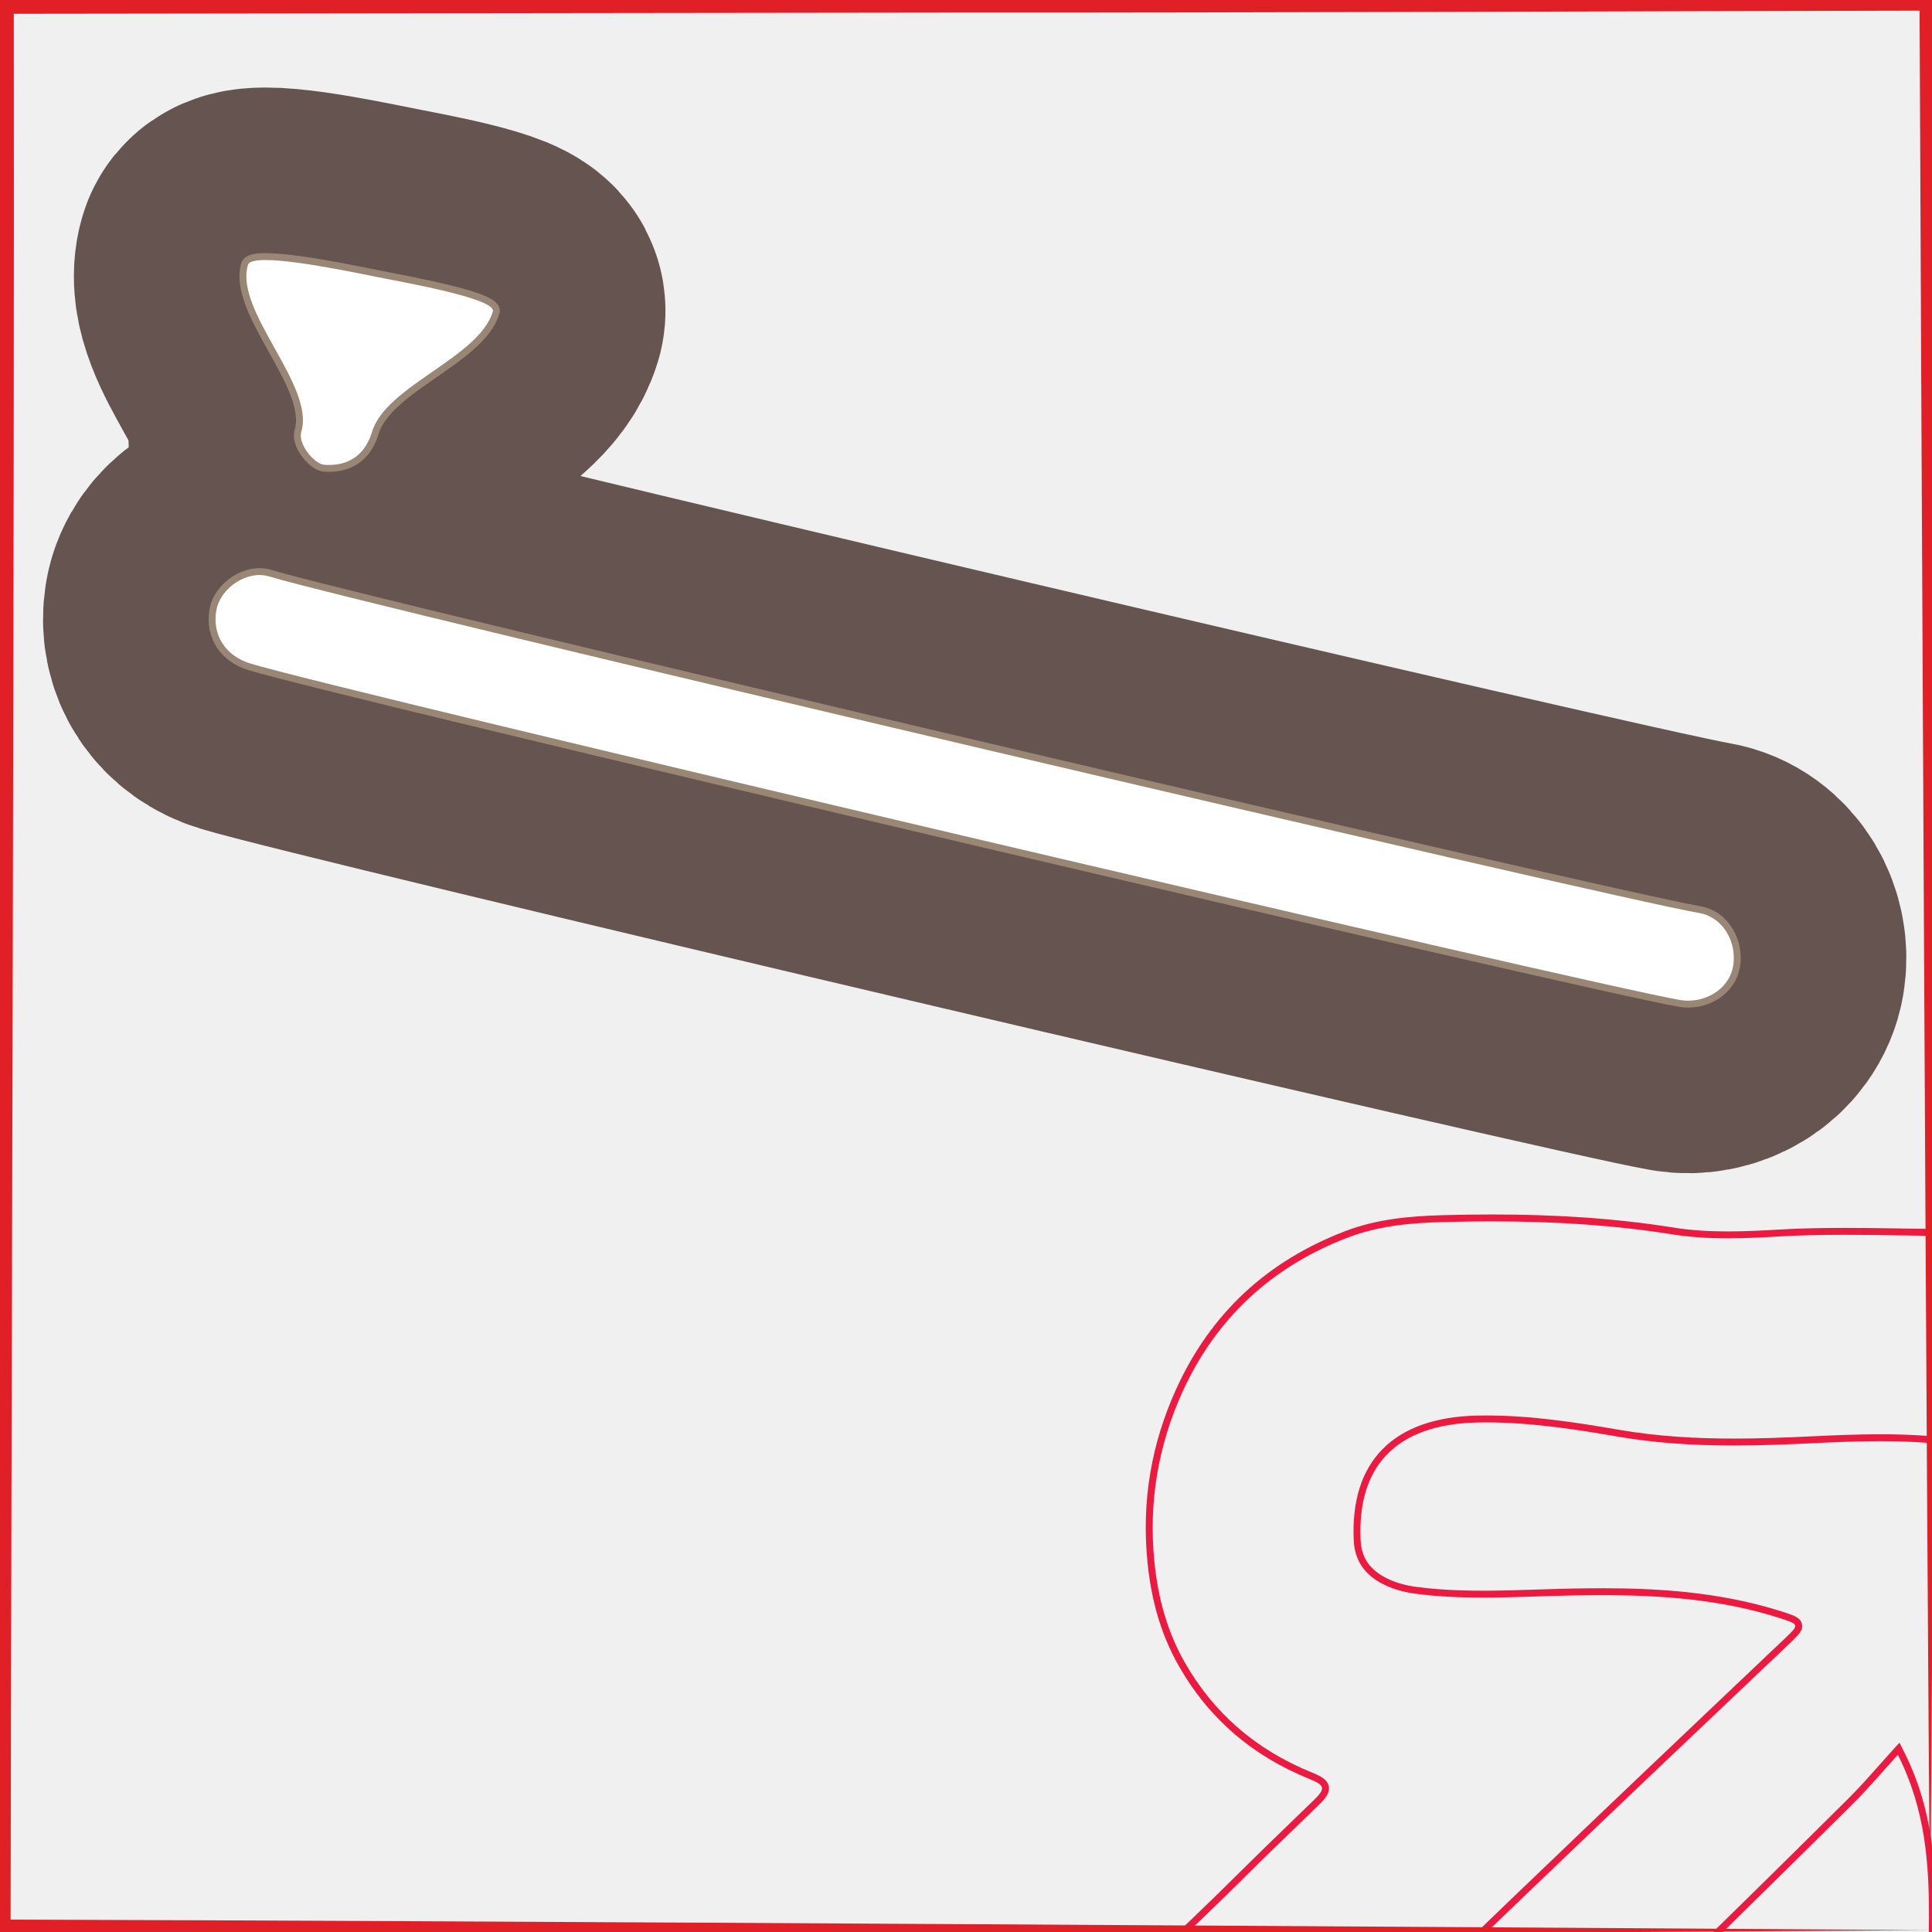
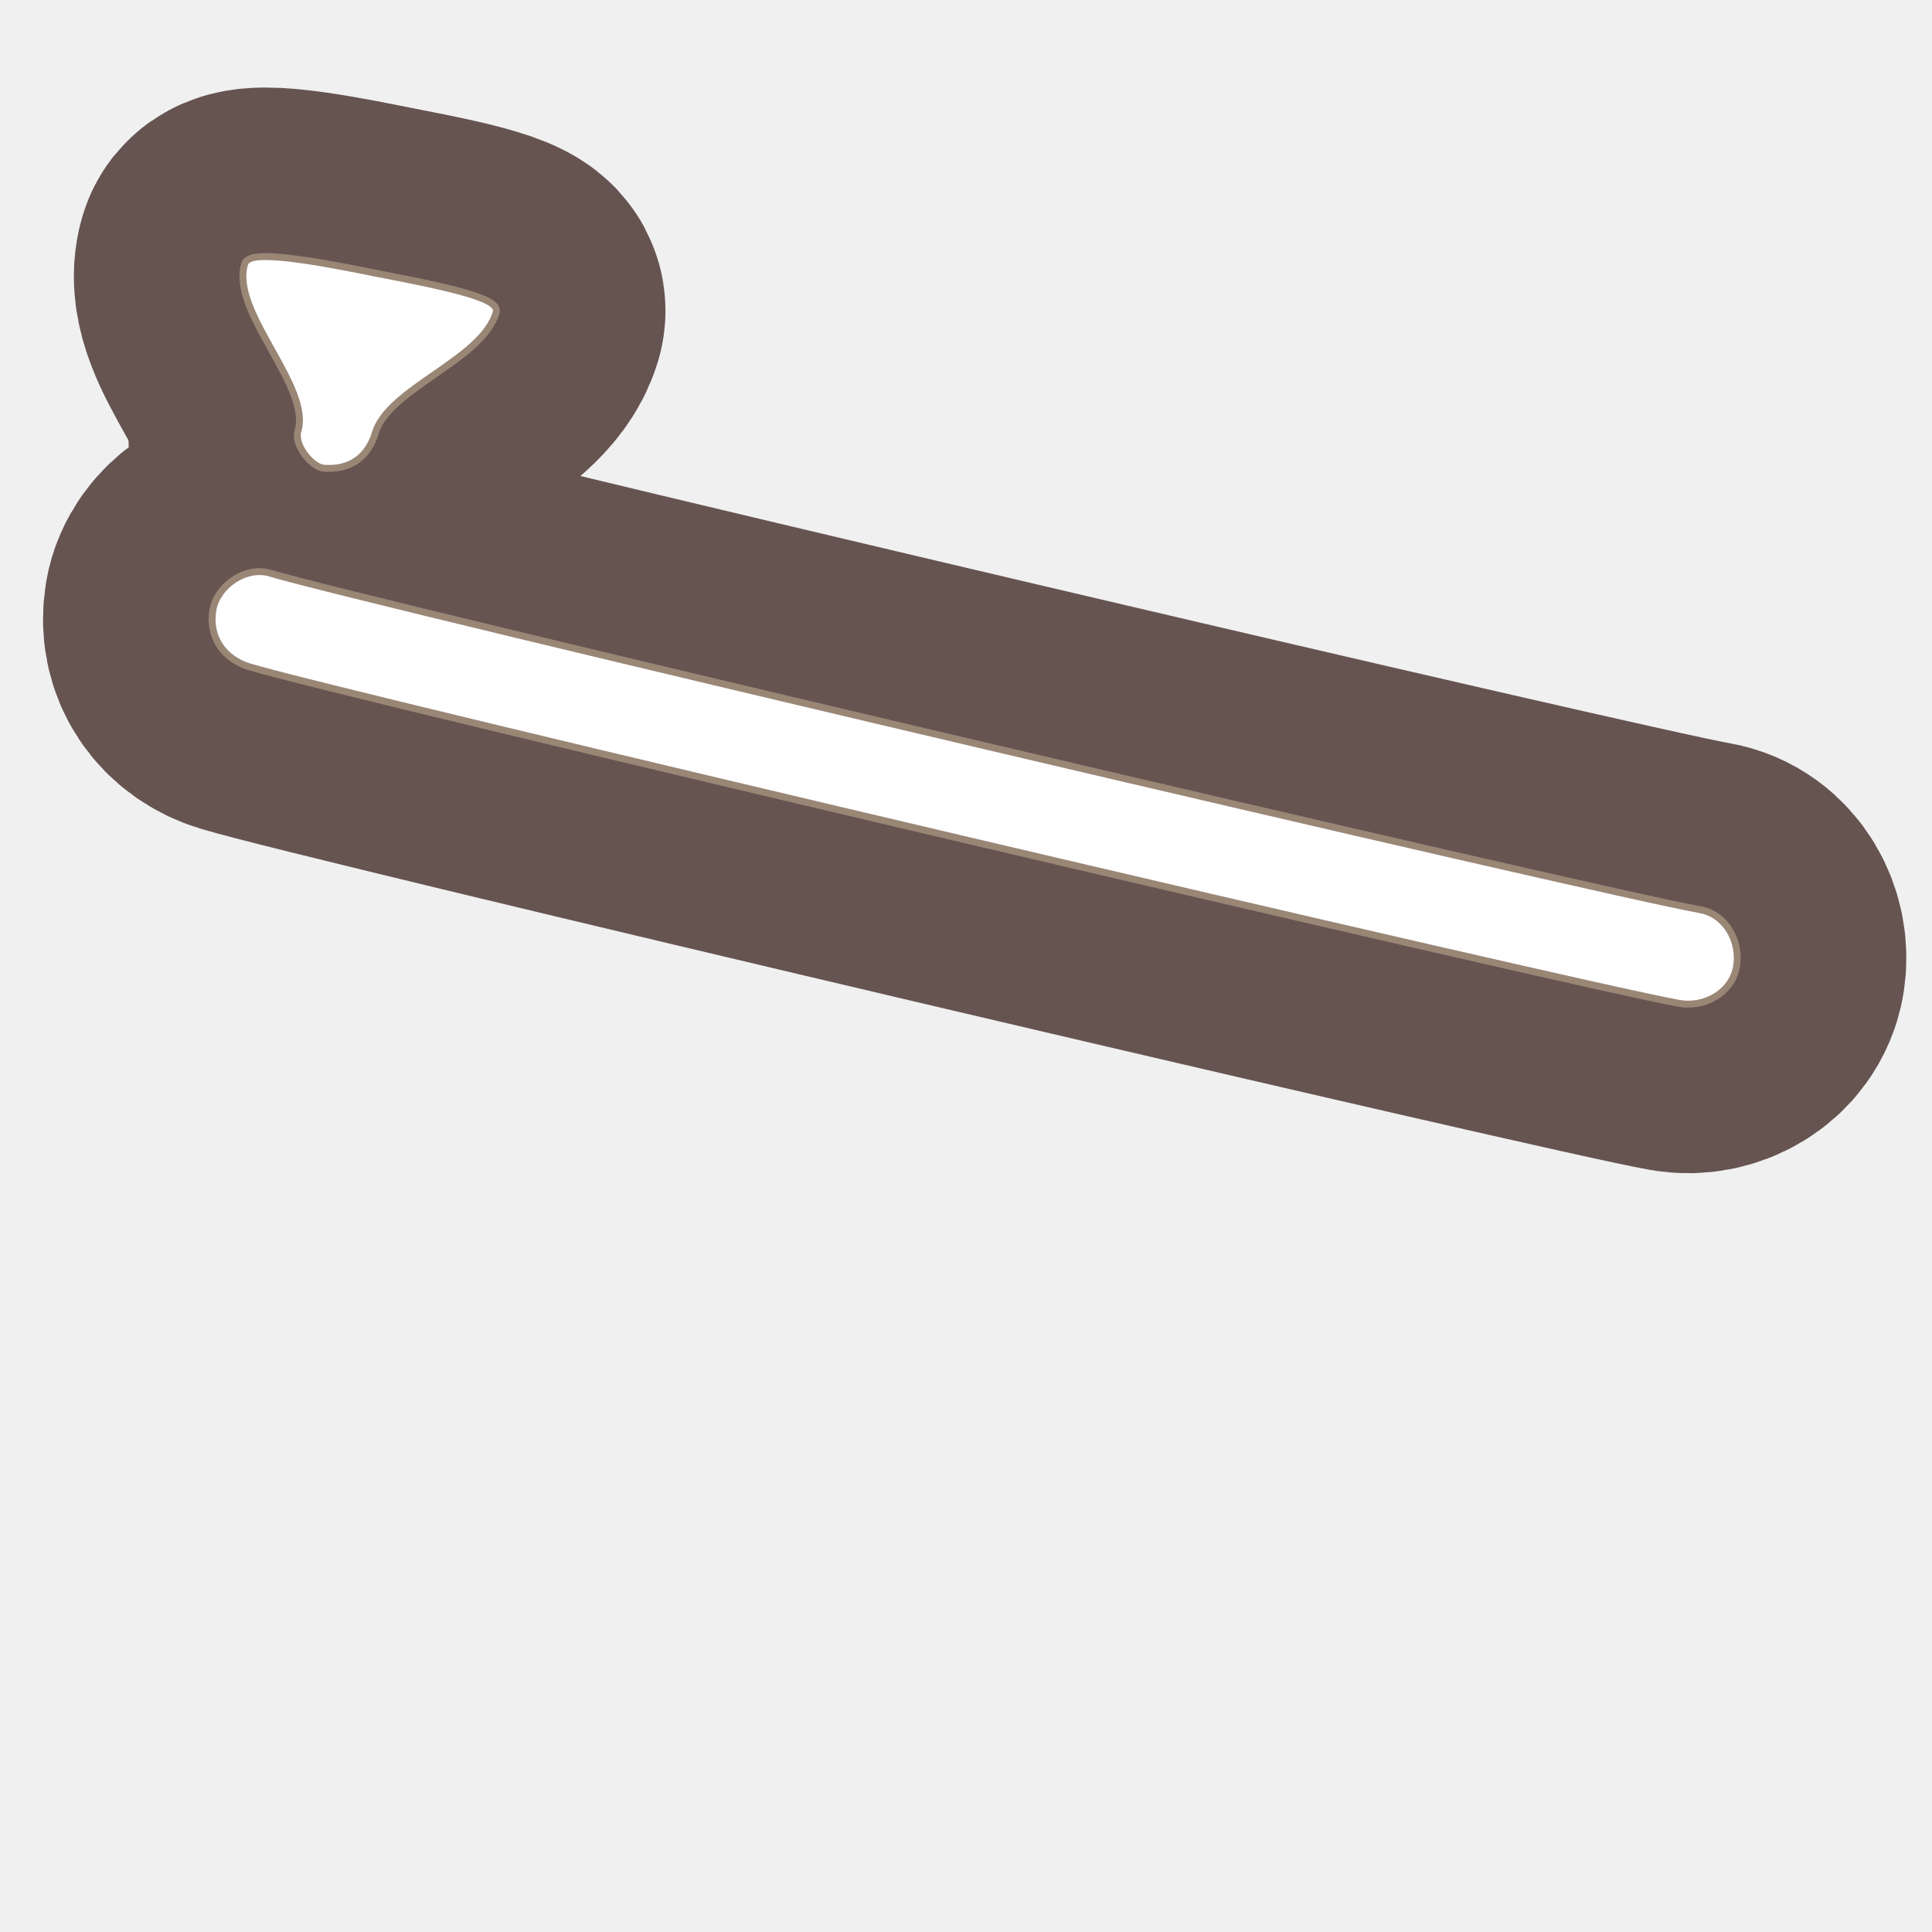
- <svg xmlns="http://www.w3.org/2000/svg" viewBox="0 0 280 280">
+ <svg xmlns="http://www.w3.org/2000/svg" id="Content" viewBox="0 0 280 280">
  <defs>
    <style>
      .cls-1 {
        stroke: #665451;
        stroke-width: 50px;
      }

      .cls-1, .cls-2 {
        fill: none;
        stroke-linecap: round;
        stroke-linejoin: round;
      }

      .cls-3 {
        fill: #fff;
      }

-       .cls-4 {
-         fill: #e11f26;
-       }
- 
-       .cls-5 {
-         fill: #ec1940;
-       }
- 
      .cls-2 {
        stroke: #998675;
        stroke-width: 2px;
      }
    </style>
  </defs>
-   <g id="Content">
-     <g>
-       <g>
-         <path d="M246.249,132.318c-13.151-2.265-194.457-44.87-207.219-48.769-3.238-.989-7.125,1.688-7.682,4.932-.632,3.684,1.464,6.623,4.932,7.682,12.762,3.899,194.068,46.503,207.219,48.769,3.323.572,7.074-1.388,7.682-4.932.57-3.325-1.368-7.068-4.932-7.682Z" />
-         <path d="M53.918,62.593c2.01-6.696,15.497-10.739,17.507-17.435.552-1.838-11.944-4.051-16.843-5.03-5.143-1.028-18.054-3.709-18.645-1.739-2.01,6.696,9.744,17.467,7.734,24.163-.552,1.838,1.93,4.716,3.323,4.81,4.723.319,6.333-2.799,6.924-4.768Z" />
-       </g>
-       <g>
-         <path class="cls-1" d="M246.249,132.318c-13.151-2.265-194.457-44.87-207.219-48.769-3.238-.989-7.125,1.688-7.682,4.932-.632,3.684,1.464,6.623,4.932,7.682,12.762,3.899,194.068,46.503,207.219,48.769,3.323.572,7.074-1.388,7.682-4.932.57-3.325-1.368-7.068-4.932-7.682Z" />
-         <path class="cls-1" d="M53.918,62.593c2.01-6.696,15.497-10.739,17.507-17.435.552-1.838-11.944-4.051-16.843-5.03-5.143-1.028-18.054-3.709-18.645-1.739-2.01,6.696,9.744,17.467,7.734,24.163-.552,1.838,1.93,4.716,3.323,4.81,4.723.319,6.333-2.799,6.924-4.768Z" />
-       </g>
-       <g>
-         <path class="cls-2" d="M246.249,132.318c-13.151-2.265-194.457-44.87-207.219-48.769-3.238-.989-7.125,1.688-7.682,4.932-.632,3.684,1.464,6.623,4.932,7.682,12.762,3.899,194.068,46.503,207.219,48.769,3.323.572,7.074-1.388,7.682-4.932.57-3.325-1.368-7.068-4.932-7.682Z" />
-         <path class="cls-2" d="M53.918,62.593c2.01-6.696,15.497-10.739,17.507-17.435.552-1.838-11.944-4.051-16.843-5.03-5.143-1.028-18.054-3.709-18.645-1.739-2.01,6.696,9.744,17.467,7.734,24.163-.552,1.838,1.93,4.716,3.323,4.81,4.723.319,6.333-2.799,6.924-4.768Z" />
-       </g>
-       <g>
-         <path class="cls-3" d="M246.249,132.318c-13.151-2.265-194.457-44.87-207.219-48.769-3.238-.989-7.125,1.688-7.682,4.932-.632,3.684,1.464,6.623,4.932,7.682,12.762,3.899,194.068,46.503,207.219,48.769,3.323.572,7.074-1.388,7.682-4.932.57-3.325-1.368-7.068-4.932-7.682Z" />
-         <path class="cls-3" d="M53.918,62.593c2.01-6.696,15.497-10.739,17.507-17.435.552-1.838-11.944-4.051-16.843-5.03-5.143-1.028-18.054-3.709-18.645-1.739-2.01,6.696,9.744,17.467,7.734,24.163-.552,1.838,1.93,4.716,3.323,4.81,4.723.319,6.333-2.799,6.924-4.768Z" />
-       </g>
-     </g>
+   <g>
+     <path d="M246.249,132.318c-13.151-2.265-194.457-44.87-207.219-48.769-3.238-.989-7.125,1.688-7.682,4.932-.632,3.684,1.464,6.623,4.932,7.682,12.762,3.899,194.068,46.503,207.219,48.769,3.323.572,7.074-1.388,7.682-4.932.57-3.325-1.368-7.068-4.932-7.682Z" />
+     <path d="M53.918,62.593c2.01-6.696,15.497-10.739,17.507-17.435.552-1.838-11.944-4.051-16.843-5.03-5.143-1.028-18.054-3.709-18.645-1.739-2.01,6.696,9.744,17.467,7.734,24.163-.552,1.838,1.93,4.716,3.323,4.81,4.723.319,6.333-2.799,6.924-4.768Z" />
  </g>
-   <g id="Arrows">
-     <g>
-       <g>
-         <path class="cls-5" d="M216.239,177.011c9.647,0,18.183.614,26.094,1.877,2.438.389,5.081.578,8.081.578,2.585,0,5.179-.138,7.408-.268,2.849-.166,5.877-.243,9.53-.243,2.791,0,5.633.046,8.383.09,1.278.021,2.556.041,3.833.058,8.608.11,16.209,1.579,23.239,4.49,13.069,5.412,21.742,15.215,25.778,29.136,2.879,9.929,3.71,20.678,2.614,33.829-.038.455-.04.899-.042,1.328-.002.451-.004.878-.046,1.287-.898,8.716.102,17.42,1.069,25.838.195,1.702.391,3.403.571,5.106.128,1.206.169,2.456.208,3.666.057,1.741.116,3.541.429,5.329v13.23c-.348,1.521-.423,3.053-.495,4.535-.027.548-.053,1.095-.094,1.638-.482,6.445-3.045,12.4-8.064,18.74-8.245,10.415-19.431,15.664-34.198,16.048-.44.011-.879.017-1.316.017-7.625,0-14.221-1.726-20.163-5.278-6.482-3.874-11.447-9.3-14.761-16.133-.796-1.642-1.235-2.546-2.297-2.546-.769-0-1.34.545-2.376,1.535l-.076.072c-1.822,1.738-3.647,3.473-5.472,5.208-7.719,7.337-15.7,14.923-23.293,22.66-1.187,1.209-2.347,2.473-3.468,3.696-1.528,1.665-3.107,3.387-4.756,4.969-4.76,4.567-9.583,7.764-14.745,9.774-3.338,1.3-6.82,1.434-10.506,1.576l-.186.008-3.378-0-3.421.001c-.441.02-.879.03-1.312.03-7.576,0-14.702-3.022-21.785-9.239-4.393-3.856-7.837-7.763-10.529-11.945-3.432-5.331-5.025-11.151-4.871-17.817l-.001-6.085c-.433-8.913,2.935-17.052,10.011-24.192,4.933-4.978,10.114-9.887,15.123-14.634,4.51-4.273,9.173-8.692,13.654-13.159,2.378-2.37,4.843-4.751,7.228-7.053,1.079-1.042,2.158-2.084,3.233-3.129.902-.877,1.696-1.747,1.498-2.757-.198-1.014-1.236-1.509-2.469-2.008-8.083-3.269-14.295-8.671-18.464-16.057-2.381-4.218-3.805-9.003-4.353-14.629-.824-8.454.548-16.679,4.08-24.449,4.828-10.621,12.893-18.154,23.972-22.388,4.608-1.761,9.336-2.117,13.758-2.239,2.466-.068,4.869-.103,7.143-.103M216.239,176.011c-2.389,0-4.78.037-7.171.103-4.748.131-9.499.551-14.088,2.304-11.328,4.329-19.531,11.921-24.525,22.909-3.598,7.917-5.016,16.224-4.165,24.959.521,5.346,1.851,10.369,4.478,15.023,4.362,7.727,10.741,13.168,18.959,16.492,2.319.938,2.427,1.393.649,3.121-3.493,3.394-7.028,6.76-10.47,10.191-9.45,9.421-19.397,18.326-28.782,27.797-6.724,6.785-10.781,15.015-10.299,24.945v6.036c-.154,6.622,1.398,12.716,5.03,18.358,2.974,4.62,6.646,8.588,10.71,12.155,6.436,5.648,13.703,9.487,22.444,9.487.448,0,.901-.01,1.357-.031,1.125,0,2.251-0,3.377-0s2.252 0,3.38 0c3.746-.145,7.488-.264,11.053-1.652,5.751-2.239,10.653-5.742,15.075-9.984,2.885-2.768,5.452-5.838,8.246-8.686,9.345-9.523,19.09-18.636,28.742-27.845.903-.862,1.383-1.33,1.762-1.33.437 0.0.739.624,1.4,1.988,3.405,7.022,8.453,12.55,15.145,16.55,6.39,3.819,13.334,5.42,20.676,5.42.445,0,.893-.006,1.342-.018,14.06-.366,26.059-5.188,34.956-16.427,4.467-5.643,7.723-11.876,8.278-19.286.152-2.038.113-4.118.592-6.133v-13.433c-.536-2.981-.326-6.015-.643-9.012-1.083-10.216-2.705-20.403-1.64-30.735.09-.871.016-1.757.089-2.635.962-11.541.586-23.032-2.65-34.191-4.056-13.987-12.747-24.145-26.356-29.781-7.547-3.125-15.481-4.462-23.609-4.566-4.074-.052-8.153-.148-12.228-.148-3.2,0-6.398.059-9.588.245-2.46.143-4.908.266-7.349.266-2.647,0-5.286-.145-7.924-.566-8.71-1.391-17.472-1.89-26.251-1.89h0Z" />
-         <path class="cls-5" d="M215.419,206.144c6.576,0,13.256,1.059,19.001,2.052,5.114.884,10.49,1.295,16.917,1.295,4.036,0,8.004-.168,11.01-.314,3.234-.157,6.681-.311,10.153-.311,4.914,0,8.987.308,12.818.97,10.221,1.765,14.564,6.505,15.491,16.903.748,8.391.77,17.276.067,26.41-.737,9.569.677,19.036,2.045,28.191.161,1.079.322,2.157.48,3.237.87,5.945,1.502,12.299.252,18.489-1.189,5.888-7.102,10.501-13.462,10.501-1.778,0-3.472-.36-5.034-1.071-3.462-1.576-4.482-4.691-4.95-8.884-.6-5.382-.294-10.883.003-16.203.169-3.042.344-6.187.351-9.296.016-7.272-.327-15.742-4.623-24.252l-.654-1.296-.978,1.073c-.678.744-1.347,1.498-2.015,2.252-1.416,1.596-2.879,3.246-4.405,4.761-9.105,9.041-17.378,17.179-25.292,24.877-8.339,8.112-16.837,16.339-25.057,24.295-5.709,5.526-11.417,11.052-17.119,16.585-1.47,1.426-2.818,2.985-4.122,4.492-1.765,2.041-3.591,4.151-5.693,5.886-2.562,2.114-4.752,3.099-6.89,3.099-2.087,0-4.21-.934-6.68-2.938-.696-.565-1.429-1.177-2.071-1.829-5.559-5.64-5.598-10.61-.125-16.113,1.768-1.778,3.729-3.451,5.626-5.07,1.931-1.648,3.928-3.352,5.756-5.192,14.894-14.986,29.864-29.351,45.166-43.972,6.083-5.812,12.291-11.7,18.294-17.395,3.229-3.063,6.458-6.126,9.684-9.192,1.284-1.22,1.991-1.893,1.777-2.828-.215-.941-1.166-1.246-2.892-1.799-9.334-2.992-18.853-3.375-26.103-3.375-1.34,0-2.754.015-4.322.045-1.685.032-3.395.088-5.049.141-2.569.083-5.225.17-7.828.17-3.747,0-6.833-.178-9.712-.56-1.794-.238-3.316-.711-4.651-1.448-2.2-1.212-3.277-2.904-3.392-5.324-.249-5.26.984-9.381,3.664-12.251,2.857-3.059,7.324-4.673,13.277-4.797.428-.009.856-.013,1.283-.013M215.419,205.144c-.434,0-.869.004-1.304.013-12.202.255-18.46,6.661-17.919,18.095.134,2.833,1.488,4.819,3.908,6.152,1.558.859,3.253,1.331,5.003,1.563,3.278.435,6.56.568,9.843.568,4.297,0,8.597-.229,12.896-.311,1.435-.027,2.87-.044,4.302-.044,8.72,0,17.374.628,25.798,3.328,2.84.91,2.839.946.73,2.95-9.326,8.864-18.677,17.701-27.979,26.589-15.199,14.522-30.364,29.078-45.185,43.99-3.596,3.618-7.785,6.645-11.382,10.262-5.928,5.961-5.775,11.537.122,17.52.671.681,1.41,1.3,2.153,1.903,2.601,2.111,4.957,3.162,7.31,3.162,2.422,0,4.842-1.113,7.526-3.328,3.726-3.075,6.437-7.096,9.875-10.431,14.052-13.634,28.143-27.228,42.177-40.881,8.479-8.248,16.906-16.549,25.299-24.884,2.258-2.242,4.309-4.694,6.455-7.049,4.04,8,4.534,15.878,4.516,23.799-.019,8.537-1.301,17.06-.348,25.612.448,4.02,1.432,7.818,5.529,9.683,1.743.794,3.597,1.161,5.448,1.161,6.572,0,13.096-4.637,14.442-11.303,1.267-6.275.673-12.569-.243-18.832-1.514-10.348-3.332-20.648-2.518-31.206.682-8.846.722-17.713-.068-26.576-.966-10.836-5.556-15.941-16.317-17.8-4.314-.745-8.648-.984-12.988-.984-3.399,0-6.803.147-10.202.312-3.661.178-7.313.313-10.961.313-5.59,0-11.17-.317-16.747-1.281-6.333-1.094-12.72-2.067-19.171-2.067h0Z" />
-       </g>
-       <path class="cls-4" d="M279.731,279.731c-69.716.441-210.016,1.331-279.731,1.531 0.0 0-1.527.007-1.527.007l-.004-1.538c-.065-34.905-.304-104.981-.285-139.866C-1.817,139.866-1.998 0-1.998 0l-.003-2c47.593.062,165.706.209,211.798.271,17.378.057,52.545.067,69.933.191 0-0,1.545.006,1.545.006l-.007,1.532c-.325,69.719-.971,210.043-1.538,279.731h0ZM279.731,279.731c-.579-69.743-1.234-210.023-1.538-279.731 0.0 0,1.538,1.539,1.538,1.539-38.949.065-100.446.317-139.865.282C139.866,1.82 0,1.998 0,1.998L1.998 0c.1,79.281-.355,201.348-.466,279.731-0.0 0-1.532-1.531-1.532-1.531,69.708.186,210.024,1.074,279.731,1.531h0Z" />
-     </g>
+   <g>
+     <path class="cls-1" d="M246.249,132.318c-13.151-2.265-194.457-44.87-207.219-48.769-3.238-.989-7.125,1.688-7.682,4.932-.632,3.684,1.464,6.623,4.932,7.682,12.762,3.899,194.068,46.503,207.219,48.769,3.323.572,7.074-1.388,7.682-4.932.57-3.325-1.368-7.068-4.932-7.682Z" />
+     <path class="cls-1" d="M53.918,62.593c2.01-6.696,15.497-10.739,17.507-17.435.552-1.838-11.944-4.051-16.843-5.03-5.143-1.028-18.054-3.709-18.645-1.739-2.01,6.696,9.744,17.467,7.734,24.163-.552,1.838,1.93,4.716,3.323,4.81,4.723.319,6.333-2.799,6.924-4.768Z" />
+   </g>
+   <g>
+     <path class="cls-2" d="M246.249,132.318c-13.151-2.265-194.457-44.87-207.219-48.769-3.238-.989-7.125,1.688-7.682,4.932-.632,3.684,1.464,6.623,4.932,7.682,12.762,3.899,194.068,46.503,207.219,48.769,3.323.572,7.074-1.388,7.682-4.932.57-3.325-1.368-7.068-4.932-7.682Z" />
+     <path class="cls-2" d="M53.918,62.593c2.01-6.696,15.497-10.739,17.507-17.435.552-1.838-11.944-4.051-16.843-5.03-5.143-1.028-18.054-3.709-18.645-1.739-2.01,6.696,9.744,17.467,7.734,24.163-.552,1.838,1.93,4.716,3.323,4.81,4.723.319,6.333-2.799,6.924-4.768Z" />
+   </g>
+   <g>
+     <path class="cls-3" d="M246.249,132.318c-13.151-2.265-194.457-44.87-207.219-48.769-3.238-.989-7.125,1.688-7.682,4.932-.632,3.684,1.464,6.623,4.932,7.682,12.762,3.899,194.068,46.503,207.219,48.769,3.323.572,7.074-1.388,7.682-4.932.57-3.325-1.368-7.068-4.932-7.682Z" />
+     <path class="cls-3" d="M53.918,62.593c2.01-6.696,15.497-10.739,17.507-17.435.552-1.838-11.944-4.051-16.843-5.03-5.143-1.028-18.054-3.709-18.645-1.739-2.01,6.696,9.744,17.467,7.734,24.163-.552,1.838,1.93,4.716,3.323,4.81,4.723.319,6.333-2.799,6.924-4.768Z" />
  </g>
</svg>
